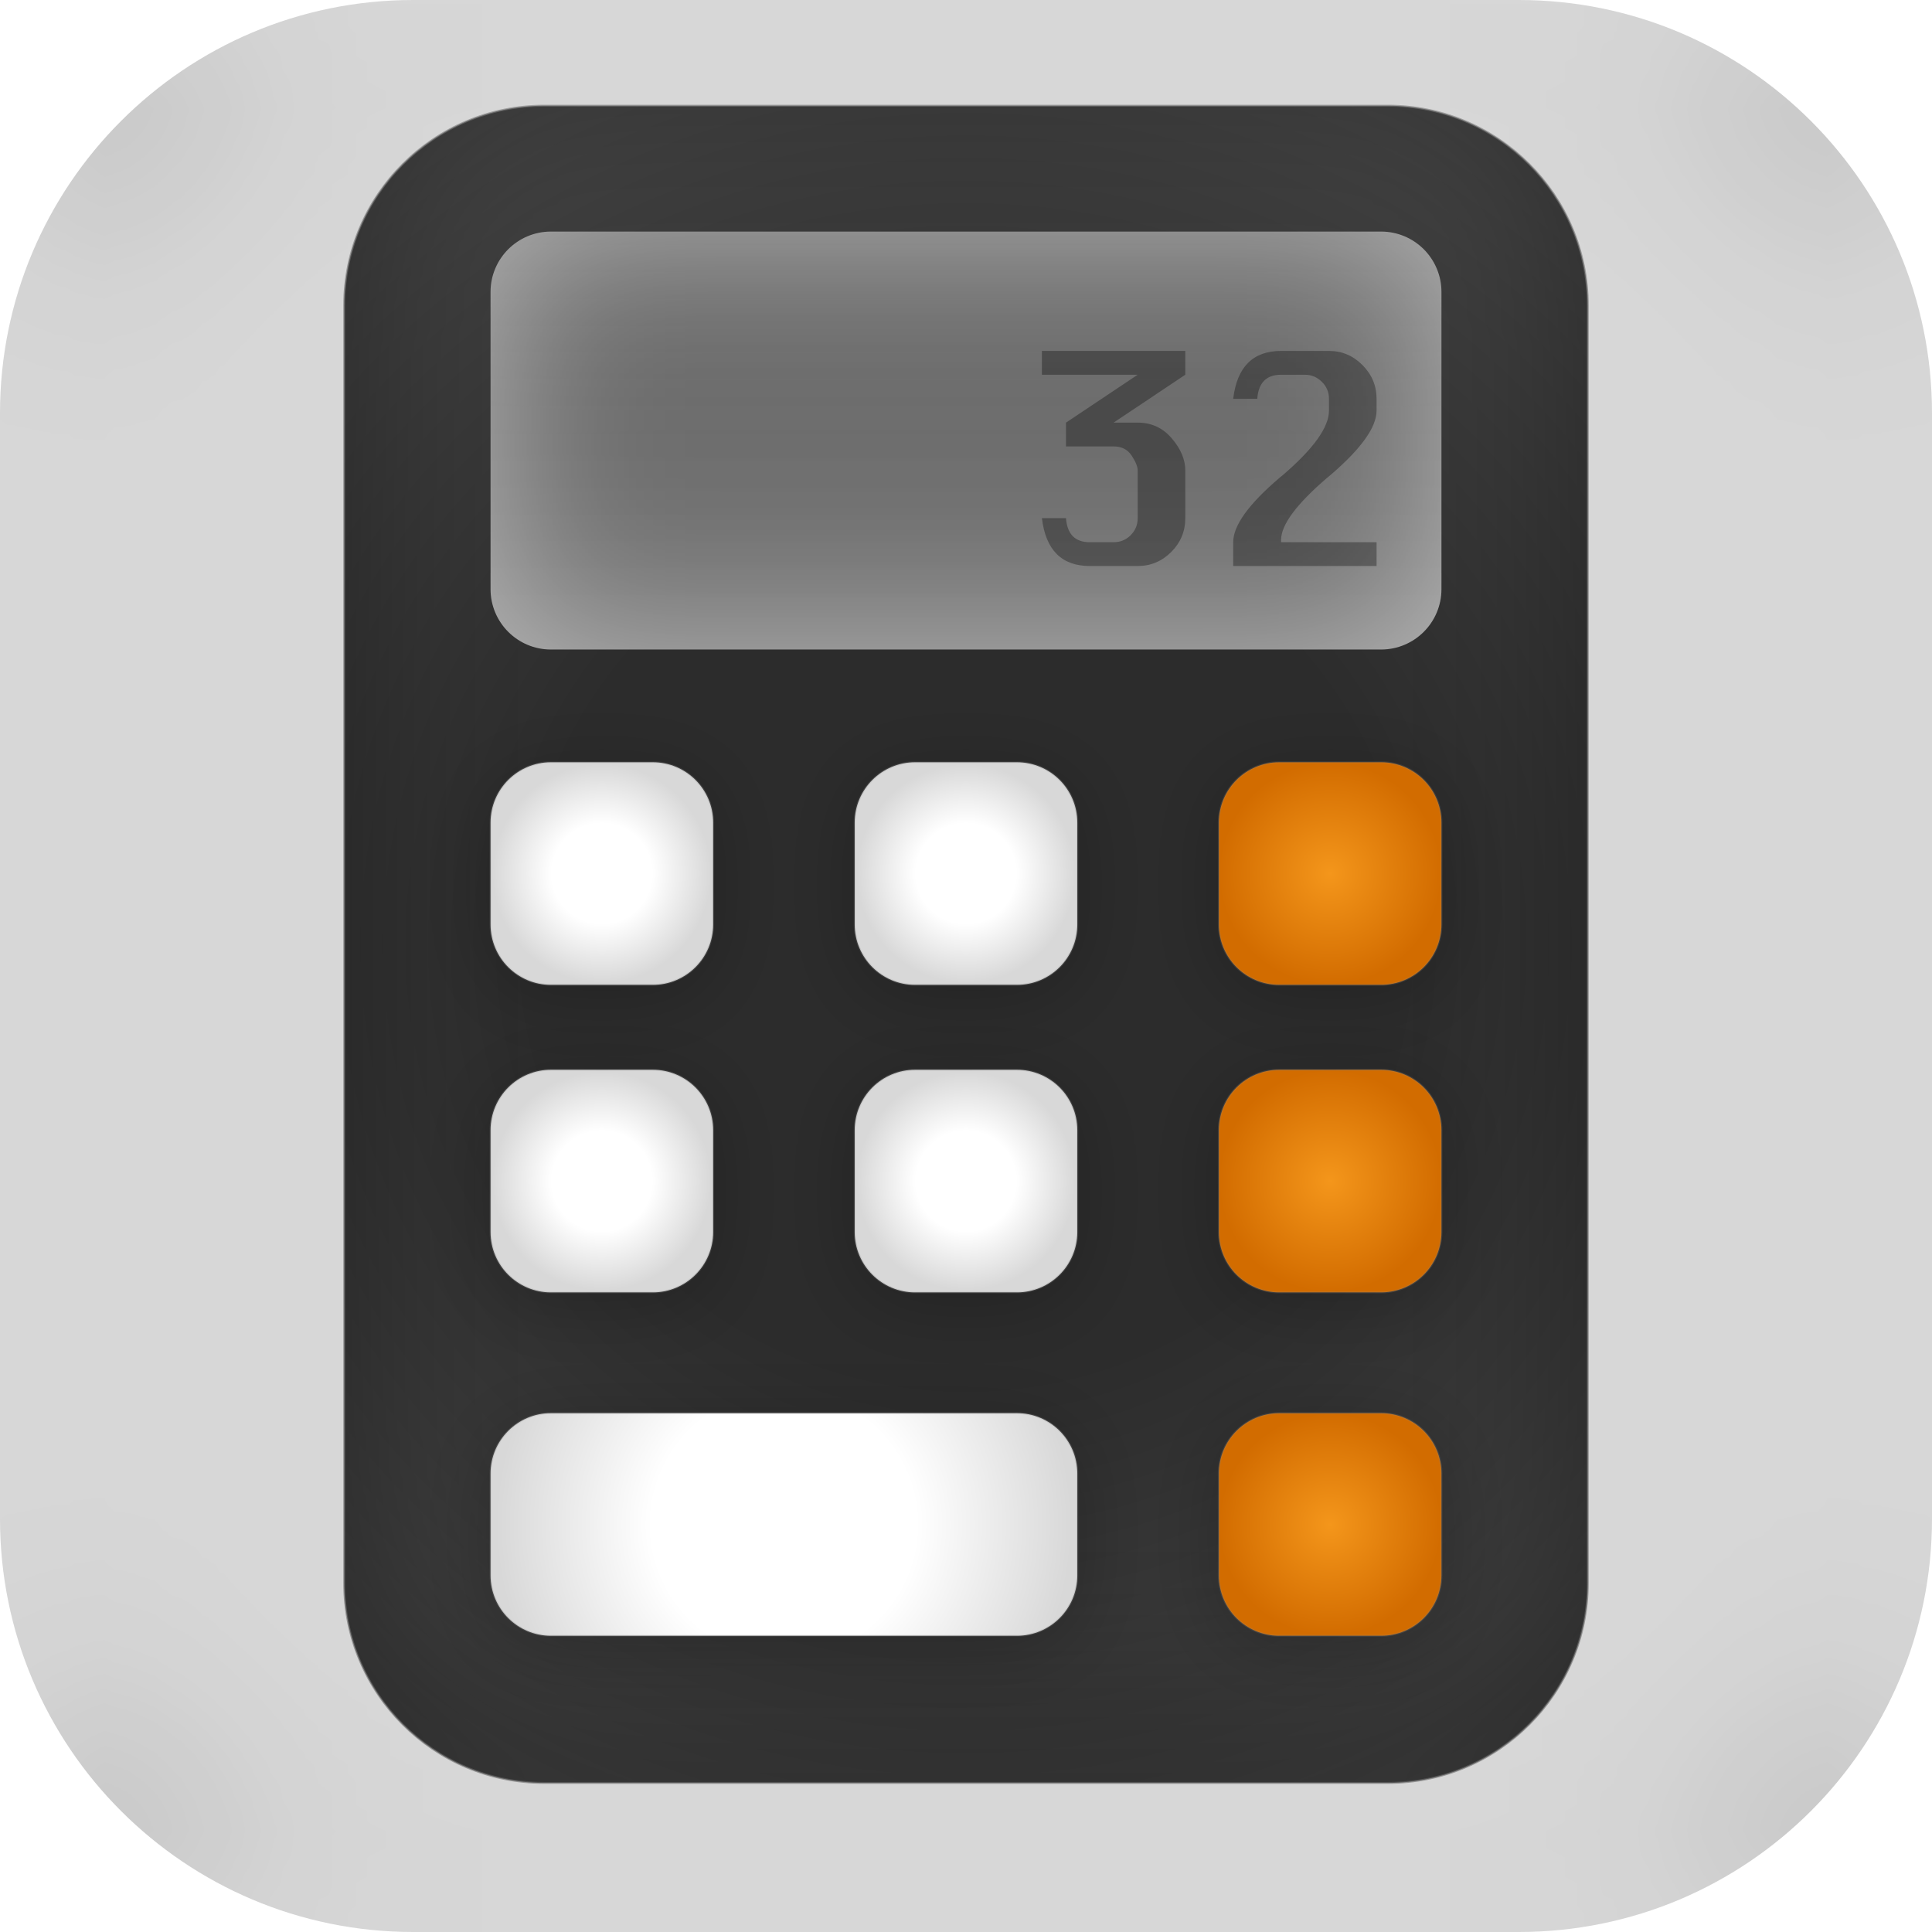
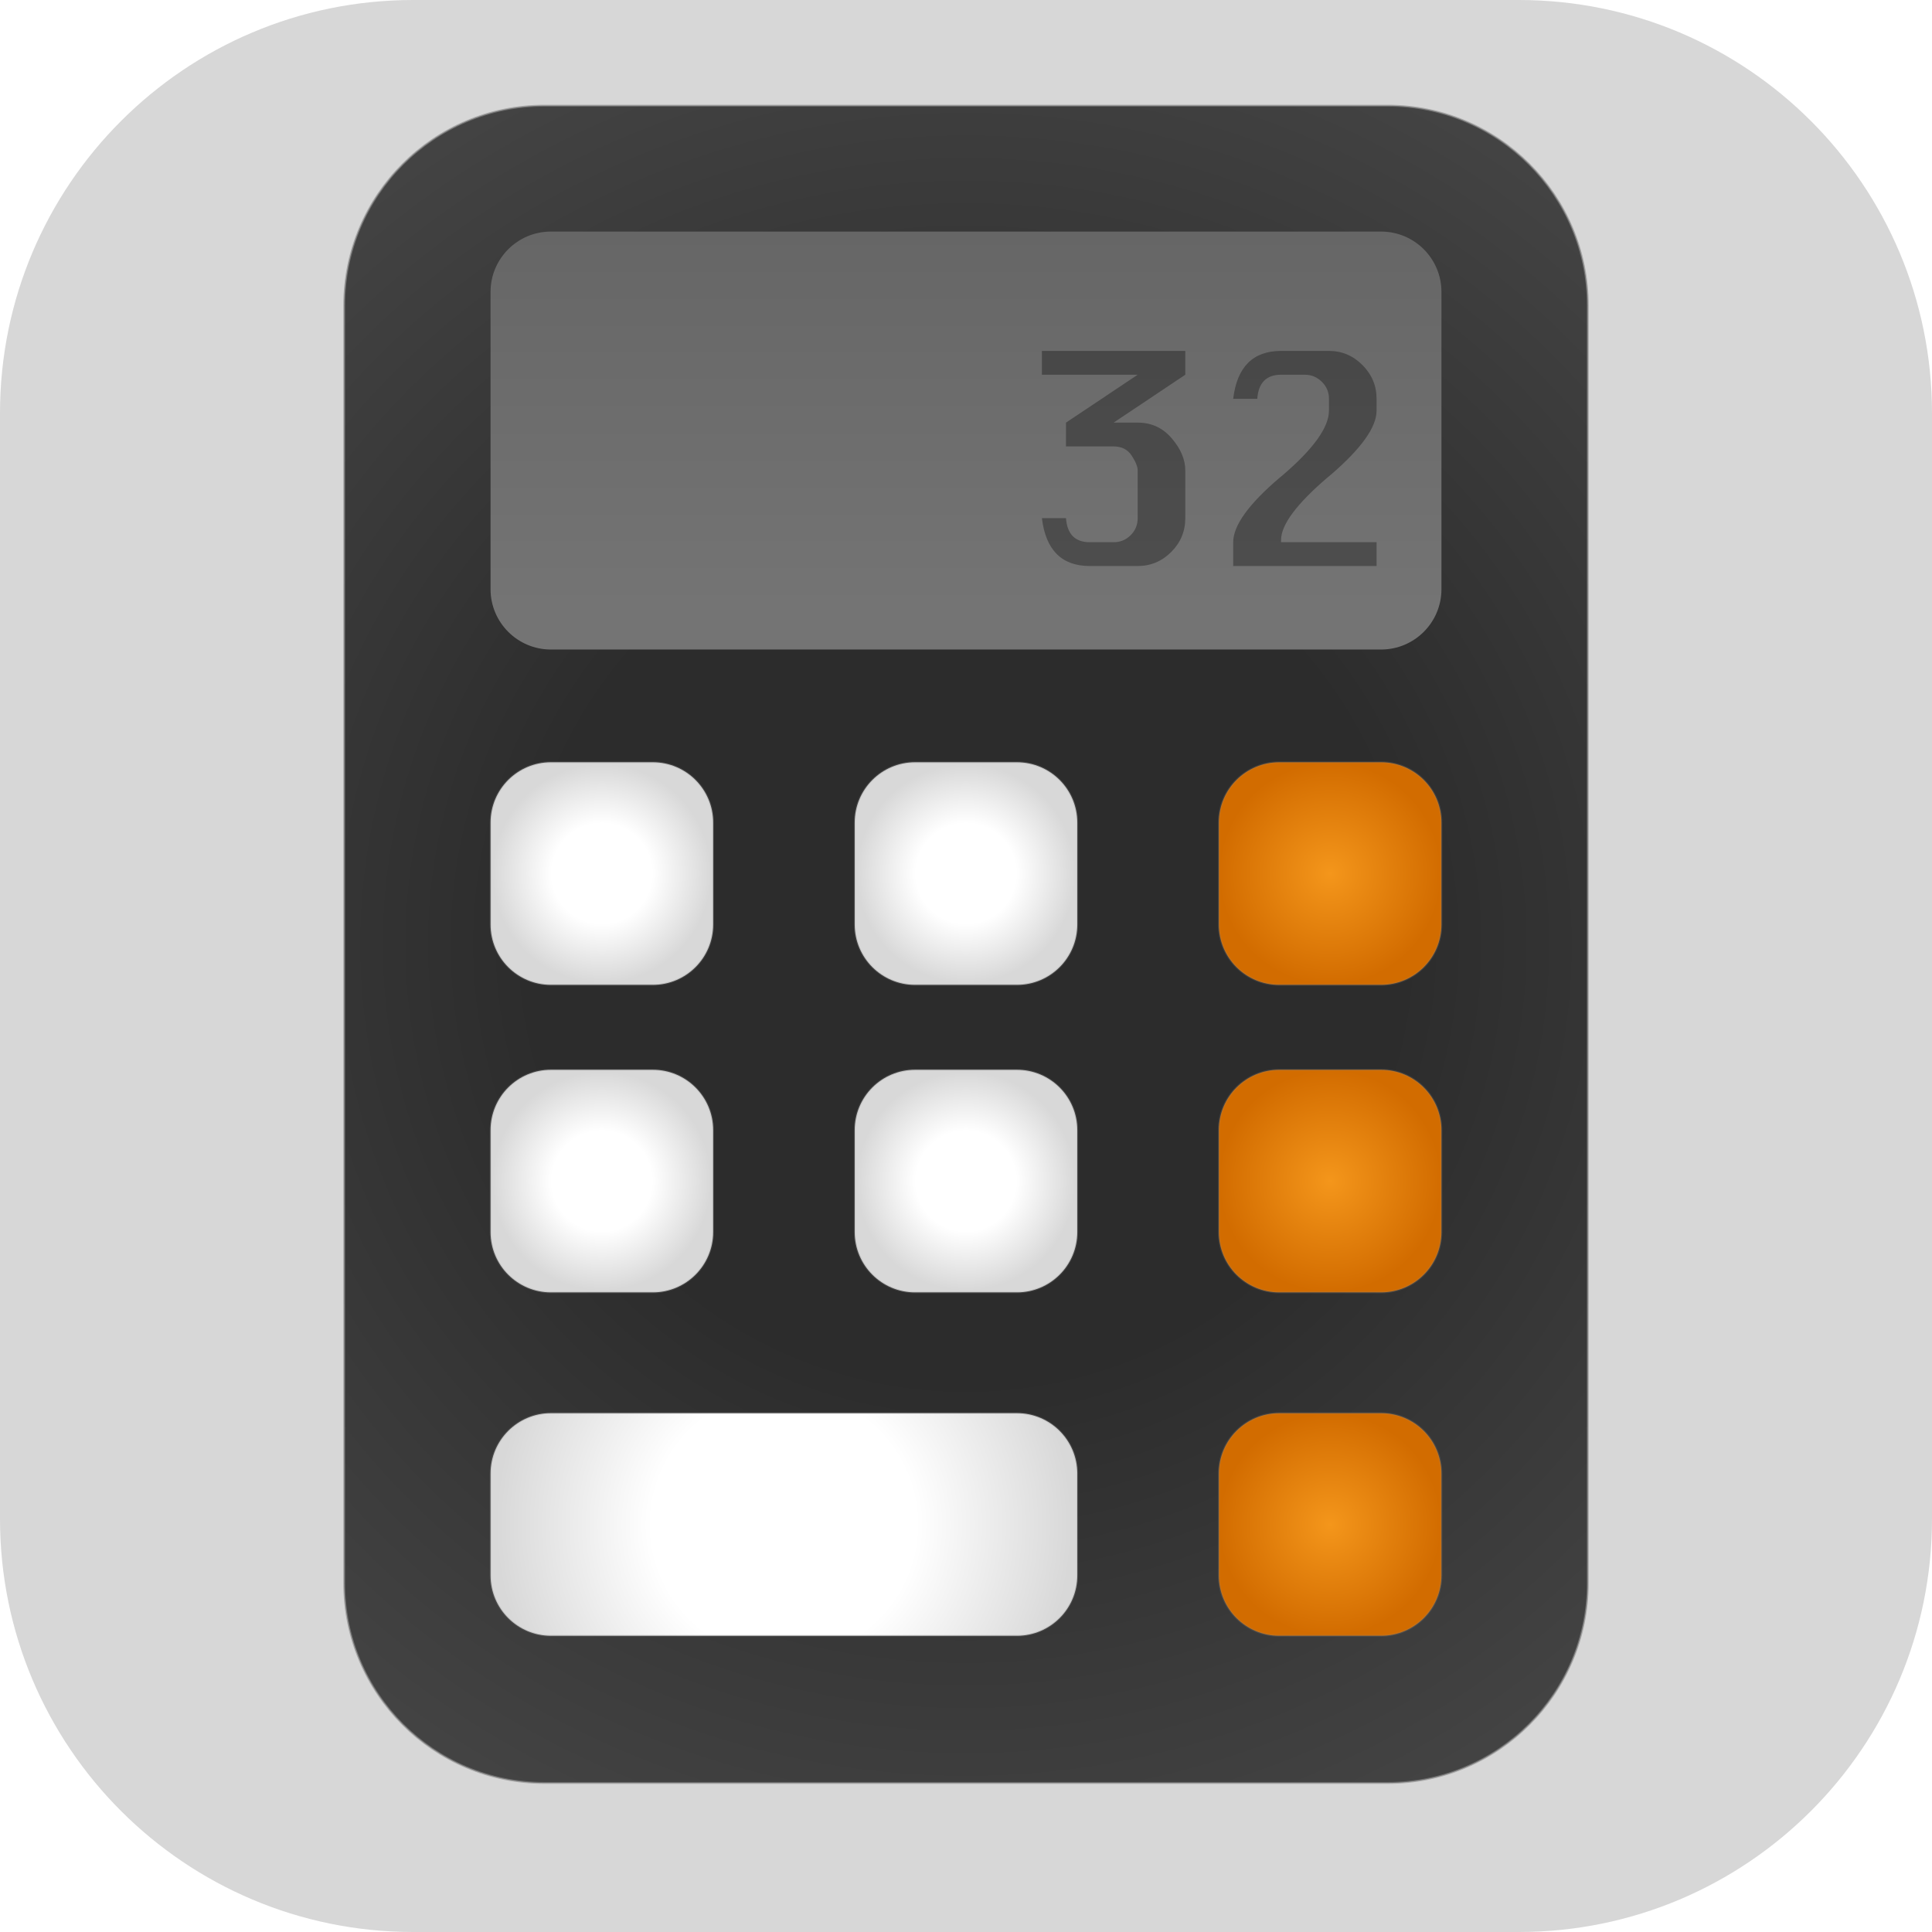
<svg xmlns="http://www.w3.org/2000/svg" width="1024" height="1024" viewBox="0 0 1024 1024">
-   <filter id="filter1" x="-350" y="-350" width="1724" height="1724" filterUnits="userSpaceOnUse" primitiveUnits="userSpaceOnUse" color-interpolation-filters="sRGB">
-     <feFlood flood-color="#000000" flood-opacity="0.214" />
-     <feComposite in2="SourceGraphic" operator="out" />
-     <feGaussianBlur stdDeviation="59" />
-     <feOffset dx="0" dy="2" />
-     <feComposite in2="SourceGraphic" operator="atop" />
-   </filter>
-   <path id="bg" fill="#d7d7d7" fill-rule="evenodd" stroke="none" filter="url(#filter1)" d="M 0 805 C -0 925.95 98.05 1024 219 1024 L 805 1024 C 925.95 1024 1024 925.95 1024 805 L 1024 219 C 1024 98.05 925.95 0 805 0 L 219 0 C 98.05 0 0 98.05 0 219 Z" />
+   <path id="bg" fill="#d7d7d7" fill-rule="evenodd" stroke="none" d="M 0 805 C -0 925.95 98.05 1024 219 1024 L 805 1024 C 925.95 1024 1024 925.95 1024 805 L 1024 219 C 1024 98.05 925.95 0 805 0 L 219 0 C 98.05 0 0 98.05 0 219 Z" />
  <radialGradient id="radialGradient1" cx="512" cy="500.5" r="578.308" fx="512" fy="500.5" gradientUnits="userSpaceOnUse">
    <stop offset="0.4" stop-color="#2c2c2c" stop-opacity="1" />
    <stop offset="1" stop-color="#494949" stop-opacity="1" />
  </radialGradient>
-   <filter id="filter2" x="-350" y="-350" width="1724" height="1724" filterUnits="userSpaceOnUse" primitiveUnits="userSpaceOnUse" color-interpolation-filters="sRGB">
-     <feFlood flood-color="#000000" flood-opacity="0.391" />
-     <feComposite in2="SourceGraphic" operator="out" />
-     <feGaussianBlur stdDeviation="51" />
-     <feOffset dx="-0.356" dy="-29.998" />
-     <feComposite in2="SourceGraphic" operator="atop" />
-   </filter>
-   <path id="calc" fill="url(#radialGradient1)" fill-rule="evenodd" stroke="#8b8b8b" stroke-opacity="0.602" stroke-linecap="round" stroke-linejoin="round" filter="url(#filter2)" d="M 182.43 839 C 182.43 897.542 229.888 945 288.43 945 L 735.57 945 C 794.112 945 841.57 897.542 841.57 839 L 841.57 162 C 841.57 103.458 794.112 56 735.57 56 L 288.43 56 C 229.888 56 182.43 103.458 182.43 162 Z" />
+   <path id="calc" fill="url(#radialGradient1)" fill-rule="evenodd" stroke="#8b8b8b" stroke-opacity="0.602" stroke-linecap="round" stroke-linejoin="round" d="M 182.43 839 C 182.43 897.542 229.888 945 288.43 945 L 735.57 945 C 794.112 945 841.57 897.542 841.57 839 L 841.57 162 C 841.57 103.458 794.112 56 735.57 56 L 288.43 56 C 229.888 56 182.43 103.458 182.43 162 Z" />
  <g id="buttons">
    <radialGradient id="radialGradient2" cx="319" cy="463" r="59" fx="319" fy="463" gradientUnits="userSpaceOnUse">
      <stop offset="0.451" stop-color="#ffffff" stop-opacity="1" />
      <stop offset="0.982" stop-color="#d8d8d8" stop-opacity="1" />
    </radialGradient>
-     <filter id="filter3" x="-350" y="-350" width="1724" height="1724" filterUnits="userSpaceOnUse" primitiveUnits="userSpaceOnUse" color-interpolation-filters="sRGB">
-       <feGaussianBlur stdDeviation="20" />
-       <feOffset dx="-0" dy="6" result="offsetblur" />
-       <feFlood flood-color="#000000" flood-opacity="0.223" />
-       <feComposite in2="offsetblur" operator="in" />
-       <feMerge>
-         <feMergeNode />
-         <feMergeNode in="SourceGraphic" />
-       </feMerge>
-     </filter>
-     <path id="four" fill="url(#radialGradient2)" fill-rule="evenodd" stroke="#8b8b8b" stroke-opacity="0.205" stroke-linecap="round" stroke-linejoin="round" filter="url(#filter3)" d="M 260 490 C 260 507.673 274.327 522 292 522 L 346 522 C 363.673 522 378 507.673 378 490 L 378 436 C 378 418.327 363.673 404 346 404 L 292 404 C 274.327 404 260 418.327 260 436 Z" />
+     <path id="four" fill="url(#radialGradient2)" fill-rule="evenodd" stroke="#8b8b8b" stroke-opacity="0.205" stroke-linecap="round" stroke-linejoin="round" d="M 260 490 C 260 507.673 274.327 522 292 522 L 346 522 C 363.673 522 378 507.673 378 490 L 378 436 C 378 418.327 363.673 404 346 404 L 292 404 C 274.327 404 260 418.327 260 436 Z" />
    <radialGradient id="radialGradient3" cx="512" cy="463" r="59" fx="512" fy="463" gradientUnits="userSpaceOnUse">
      <stop offset="0.451" stop-color="#ffffff" stop-opacity="1" />
      <stop offset="0.982" stop-color="#d8d8d8" stop-opacity="1" />
    </radialGradient>
-     <filter id="filter4" x="-350" y="-350" width="1724" height="1724" filterUnits="userSpaceOnUse" primitiveUnits="userSpaceOnUse" color-interpolation-filters="sRGB">
-       <feGaussianBlur stdDeviation="20" />
-       <feOffset dx="-0" dy="6" result="offsetblur" />
-       <feFlood flood-color="#000000" flood-opacity="0.223" />
-       <feComposite in2="offsetblur" operator="in" />
-       <feMerge>
-         <feMergeNode />
-         <feMergeNode in="SourceGraphic" />
-       </feMerge>
-     </filter>
-     <path id="three" fill="url(#radialGradient3)" fill-rule="evenodd" stroke="#8b8b8b" stroke-opacity="0.205" stroke-linecap="round" stroke-linejoin="round" filter="url(#filter4)" d="M 453 490 C 453 507.673 467.327 522 485 522 L 539 522 C 556.673 522 571 507.673 571 490 L 571 436 C 571 418.327 556.673 404 539 404 L 485 404 C 467.327 404 453 418.327 453 436 Z" />
+     <path id="three" fill="url(#radialGradient3)" fill-rule="evenodd" stroke="#8b8b8b" stroke-opacity="0.205" stroke-linecap="round" stroke-linejoin="round" d="M 453 490 C 453 507.673 467.327 522 485 522 L 539 522 C 556.673 522 571 507.673 571 490 L 571 436 C 571 418.327 556.673 404 539 404 L 485 404 C 467.327 404 453 418.327 453 436 Z" />
    <radialGradient id="radialGradient4" cx="705" cy="463" r="59" fx="705" fy="463" gradientUnits="userSpaceOnUse">
      <stop offset="0" stop-color="#f4961b" stop-opacity="1" />
      <stop offset="1" stop-color="#d26c00" stop-opacity="1" />
    </radialGradient>
-     <filter id="filter5" x="-350" y="-350" width="1724" height="1724" filterUnits="userSpaceOnUse" primitiveUnits="userSpaceOnUse" color-interpolation-filters="sRGB">
-       <feGaussianBlur stdDeviation="20" />
-       <feOffset dx="-0" dy="6" result="offsetblur" />
-       <feFlood flood-color="#000000" flood-opacity="0.223" />
-       <feComposite in2="offsetblur" operator="in" />
-       <feMerge>
-         <feMergeNode />
-         <feMergeNode in="SourceGraphic" />
-       </feMerge>
-     </filter>
-     <path id="minus" fill="url(#radialGradient4)" fill-rule="evenodd" stroke="#8b8b8b" stroke-opacity="0.205" stroke-linecap="round" stroke-linejoin="round" filter="url(#filter5)" d="M 646 490 C 646 507.673 660.327 522 678 522 L 732 522 C 749.673 522 764 507.673 764 490 L 764 436 C 764 418.327 749.673 404 732 404 L 678 404 C 660.327 404 646 418.327 646 436 Z" />
+     <path id="minus" fill="url(#radialGradient4)" fill-rule="evenodd" stroke="#8b8b8b" stroke-opacity="0.205" stroke-linecap="round" stroke-linejoin="round" d="M 646 490 C 646 507.673 660.327 522 678 522 L 732 522 C 749.673 522 764 507.673 764 490 L 764 436 C 764 418.327 749.673 404 732 404 L 678 404 C 660.327 404 646 418.327 646 436 Z" />
    <radialGradient id="radialGradient5" cx="319" cy="626" r="59" fx="319" fy="626" gradientUnits="userSpaceOnUse">
      <stop offset="0.451" stop-color="#ffffff" stop-opacity="1" />
      <stop offset="0.982" stop-color="#d8d8d8" stop-opacity="1" />
    </radialGradient>
-     <filter id="filter6" x="-350" y="-350" width="1724" height="1724" filterUnits="userSpaceOnUse" primitiveUnits="userSpaceOnUse" color-interpolation-filters="sRGB">
-       <feGaussianBlur stdDeviation="20" />
-       <feOffset dx="-0" dy="6" result="offsetblur" />
-       <feFlood flood-color="#000000" flood-opacity="0.223" />
-       <feComposite in2="offsetblur" operator="in" />
-       <feMerge>
-         <feMergeNode />
-         <feMergeNode in="SourceGraphic" />
-       </feMerge>
-     </filter>
-     <path id="two" fill="url(#radialGradient5)" fill-rule="evenodd" stroke="#8b8b8b" stroke-opacity="0.205" stroke-linecap="round" stroke-linejoin="round" filter="url(#filter6)" d="M 260 653 C 260 670.673 274.327 685 292 685 L 346 685 C 363.673 685 378 670.673 378 653 L 378 599 C 378 581.327 363.673 567 346 567 L 292 567 C 274.327 567 260 581.327 260 599 Z" />
+     <path id="two" fill="url(#radialGradient5)" fill-rule="evenodd" stroke="#8b8b8b" stroke-opacity="0.205" stroke-linecap="round" stroke-linejoin="round" d="M 260 653 C 260 670.673 274.327 685 292 685 L 346 685 C 363.673 685 378 670.673 378 653 L 378 599 C 378 581.327 363.673 567 346 567 L 292 567 C 274.327 567 260 581.327 260 599 Z" />
    <radialGradient id="radialGradient6" cx="512" cy="626" r="59" fx="512" fy="626" gradientUnits="userSpaceOnUse">
      <stop offset="0.451" stop-color="#ffffff" stop-opacity="1" />
      <stop offset="0.982" stop-color="#d8d8d8" stop-opacity="1" />
    </radialGradient>
-     <filter id="filter7" x="-350" y="-350" width="1724" height="1724" filterUnits="userSpaceOnUse" primitiveUnits="userSpaceOnUse" color-interpolation-filters="sRGB">
-       <feGaussianBlur stdDeviation="20" />
-       <feOffset dx="-0" dy="6" result="offsetblur" />
-       <feFlood flood-color="#000000" flood-opacity="0.223" />
-       <feComposite in2="offsetblur" operator="in" />
-       <feMerge>
-         <feMergeNode />
-         <feMergeNode in="SourceGraphic" />
-       </feMerge>
-     </filter>
-     <path id="one" fill="url(#radialGradient6)" fill-rule="evenodd" stroke="#8b8b8b" stroke-opacity="0.205" stroke-linecap="round" stroke-linejoin="round" filter="url(#filter7)" d="M 453 653 C 453 670.673 467.327 685 485 685 L 539 685 C 556.673 685 571 670.673 571 653 L 571 599 C 571 581.327 556.673 567 539 567 L 485 567 C 467.327 567 453 581.327 453 599 Z" />
+     <path id="one" fill="url(#radialGradient6)" fill-rule="evenodd" stroke="#8b8b8b" stroke-opacity="0.205" stroke-linecap="round" stroke-linejoin="round" d="M 453 653 C 453 670.673 467.327 685 485 685 L 539 685 C 556.673 685 571 670.673 571 653 L 571 599 C 571 581.327 556.673 567 539 567 L 485 567 C 467.327 567 453 581.327 453 599 Z" />
    <radialGradient id="radialGradient7" cx="705" cy="626" r="59" fx="705" fy="626" gradientUnits="userSpaceOnUse">
      <stop offset="0" stop-color="#f4961b" stop-opacity="1" />
      <stop offset="1" stop-color="#d26c00" stop-opacity="1" />
    </radialGradient>
-     <filter id="filter8" x="-350" y="-350" width="1724" height="1724" filterUnits="userSpaceOnUse" primitiveUnits="userSpaceOnUse" color-interpolation-filters="sRGB">
-       <feGaussianBlur stdDeviation="20" />
-       <feOffset dx="-0" dy="6" result="offsetblur" />
-       <feFlood flood-color="#000000" flood-opacity="0.223" />
-       <feComposite in2="offsetblur" operator="in" />
-       <feMerge>
-         <feMergeNode />
-         <feMergeNode in="SourceGraphic" />
-       </feMerge>
-     </filter>
-     <path id="plus" fill="url(#radialGradient7)" fill-rule="evenodd" stroke="#8b8b8b" stroke-opacity="0.205" stroke-linecap="round" stroke-linejoin="round" filter="url(#filter8)" d="M 646 653 C 646 670.673 660.327 685 678 685 L 732 685 C 749.673 685 764 670.673 764 653 L 764 599 C 764 581.327 749.673 567 732 567 L 678 567 C 660.327 567 646 581.327 646 599 Z" />
+     <path id="plus" fill="url(#radialGradient7)" fill-rule="evenodd" stroke="#8b8b8b" stroke-opacity="0.205" stroke-linecap="round" stroke-linejoin="round" d="M 646 653 C 646 670.673 660.327 685 678 685 L 732 685 C 749.673 685 764 670.673 764 653 L 764 599 C 764 581.327 749.673 567 732 567 L 678 567 C 660.327 567 646 581.327 646 599 Z" />
    <radialGradient id="radialGradient8" cx="415.5" cy="808" r="155.5" fx="415.5" fy="808" gradientUnits="userSpaceOnUse">
      <stop offset="0.451" stop-color="#ffffff" stop-opacity="1" />
      <stop offset="0.982" stop-color="#d8d8d8" stop-opacity="1" />
    </radialGradient>
-     <filter id="filter9" x="-350" y="-350" width="1724" height="1724" filterUnits="userSpaceOnUse" primitiveUnits="userSpaceOnUse" color-interpolation-filters="sRGB">
-       <feGaussianBlur stdDeviation="20" />
-       <feOffset dx="-0" dy="6" result="offsetblur" />
-       <feFlood flood-color="#000000" flood-opacity="0.223" />
-       <feComposite in2="offsetblur" operator="in" />
-       <feMerge>
-         <feMergeNode />
-         <feMergeNode in="SourceGraphic" />
-       </feMerge>
-     </filter>
-     <path id="zero" fill="url(#radialGradient8)" fill-rule="evenodd" stroke="#8b8b8b" stroke-opacity="0.205" stroke-linecap="round" stroke-linejoin="round" filter="url(#filter9)" d="M 260 835 C 260 852.673 274.327 867 292 867 L 539 867 C 556.673 867 571 852.673 571 835 L 571 781 C 571 763.327 556.673 749 539 749 L 292 749 C 274.327 749 260 763.327 260 781 Z" />
+     <path id="zero" fill="url(#radialGradient8)" fill-rule="evenodd" stroke="#8b8b8b" stroke-opacity="0.205" stroke-linecap="round" stroke-linejoin="round" d="M 260 835 C 260 852.673 274.327 867 292 867 L 539 867 C 556.673 867 571 852.673 571 835 L 571 781 C 571 763.327 556.673 749 539 749 L 292 749 C 274.327 749 260 763.327 260 781 Z" />
    <radialGradient id="radialGradient9" cx="705" cy="808" r="59" fx="705" fy="808" gradientUnits="userSpaceOnUse">
      <stop offset="0" stop-color="#f4961b" stop-opacity="1" />
      <stop offset="1" stop-color="#d26c00" stop-opacity="1" />
    </radialGradient>
-     <filter id="filter10" x="-350" y="-350" width="1724" height="1724" filterUnits="userSpaceOnUse" primitiveUnits="userSpaceOnUse" color-interpolation-filters="sRGB">
-       <feGaussianBlur stdDeviation="20" />
-       <feOffset dx="-0" dy="6" result="offsetblur" />
-       <feFlood flood-color="#000000" flood-opacity="0.223" />
-       <feComposite in2="offsetblur" operator="in" />
-       <feMerge>
-         <feMergeNode />
-         <feMergeNode in="SourceGraphic" />
-       </feMerge>
-     </filter>
-     <path id="equal" fill="url(#radialGradient9)" fill-rule="evenodd" stroke="#8b8b8b" stroke-opacity="0.205" stroke-linecap="round" stroke-linejoin="round" filter="url(#filter10)" d="M 646 835 C 646 852.673 660.327 867 678 867 L 732 867 C 749.673 867 764 852.673 764 835 L 764 781 C 764 763.327 749.673 749 732 749 L 678 749 C 660.327 749 646 763.327 646 781 Z" />
+     <path id="equal" fill="url(#radialGradient9)" fill-rule="evenodd" stroke="#8b8b8b" stroke-opacity="0.205" stroke-linecap="round" stroke-linejoin="round" d="M 646 835 C 646 852.673 660.327 867 678 867 L 732 867 C 749.673 867 764 852.673 764 835 L 764 781 C 764 763.327 749.673 749 732 749 L 678 749 C 660.327 749 646 763.327 646 781 Z" />
  </g>
  <linearGradient id="linearGradient1" x1="512" y1="344.263" x2="512" y2="122.737" gradientUnits="userSpaceOnUse">
    <stop offset="0.098" stop-color="#747474" stop-opacity="1" />
    <stop offset="1" stop-color="#666666" stop-opacity="1" />
  </linearGradient>
-   <filter id="filter11" x="-350" y="-350" width="1724" height="1724" filterUnits="userSpaceOnUse" primitiveUnits="userSpaceOnUse" color-interpolation-filters="sRGB">
-     <feFlood flood-color="#ffffff" flood-opacity="0.512" />
-     <feComposite in2="SourceGraphic" operator="out" />
-     <feGaussianBlur stdDeviation="45" />
-     <feOffset dx="0" dy="2" />
-     <feComposite in2="SourceGraphic" operator="atop" />
-   </filter>
-   <path id="display" fill="url(#linearGradient1)" fill-rule="evenodd" stroke="none" filter="url(#filter11)" d="M 260 312.263 C 260 329.936 274.327 344.263 292 344.263 L 732 344.263 C 749.673 344.263 764 329.936 764 312.263 L 764 154.737 C 764 137.064 749.673 122.737 732 122.737 L 292 122.737 C 274.327 122.737 260 137.064 260 154.737 Z" />
+   <path id="display" fill="url(#linearGradient1)" fill-rule="evenodd" stroke="none" d="M 260 312.263 C 260 329.936 274.327 344.263 292 344.263 L 732 344.263 C 749.673 344.263 764 329.936 764 312.263 L 764 154.737 C 764 137.064 749.673 122.737 732 122.737 L 292 122.737 C 274.327 122.737 260 137.064 260 154.737 Z" />
  <path id="32" fill="#000000" fill-rule="evenodd" stroke="none" opacity="0.328" d="M 666.384 211.384 L 653.616 211.384 C 655.643 194.461 664.104 186 679 186 L 704.384 186 C 711.275 186 717.203 188.508 722.168 193.524 C 727.133 198.54 729.616 204.493 729.616 211.384 L 729.616 217.616 C 729.616 226.432 721.459 237.832 705.144 251.816 L 703.472 253.184 C 687.157 267.168 679 278.163 679 286.168 L 679 287.384 L 729.616 287.384 L 729.616 300 L 653.616 300 L 653.616 287.384 C 653.616 278.568 661.824 267.168 678.24 253.184 L 679.912 251.816 C 696.227 237.832 704.384 226.432 704.384 217.616 L 704.384 211.384 C 704.384 207.837 703.117 204.823 700.584 202.34 C 698.051 199.857 695.061 198.616 691.616 198.616 L 679 198.616 C 671.197 198.616 666.992 202.872 666.384 211.384 Z M 552.232 186 L 628.232 186 L 628.232 198.616 L 590.232 224 L 603 224 C 610.296 224 616.325 226.787 621.088 232.36 C 625.851 237.933 628.232 243.608 628.232 249.384 L 628.232 274.616 C 628.232 281.608 625.749 287.587 620.784 292.552 C 615.819 297.517 609.891 300 603 300 L 577.616 300 C 562.72 300 554.259 291.539 552.232 274.616 L 565 274.616 C 565.608 283.128 569.813 287.384 577.616 287.384 L 590.232 287.384 C 593.779 287.384 596.793 286.143 599.276 283.66 C 601.759 281.177 603 278.163 603 274.616 L 603 249.384 C 603 247.357 601.936 244.723 599.808 241.48 C 597.68 238.237 594.488 236.616 590.232 236.616 L 565 236.616 L 565 224 L 603 198.616 L 552.232 198.616 Z" />
</svg>
